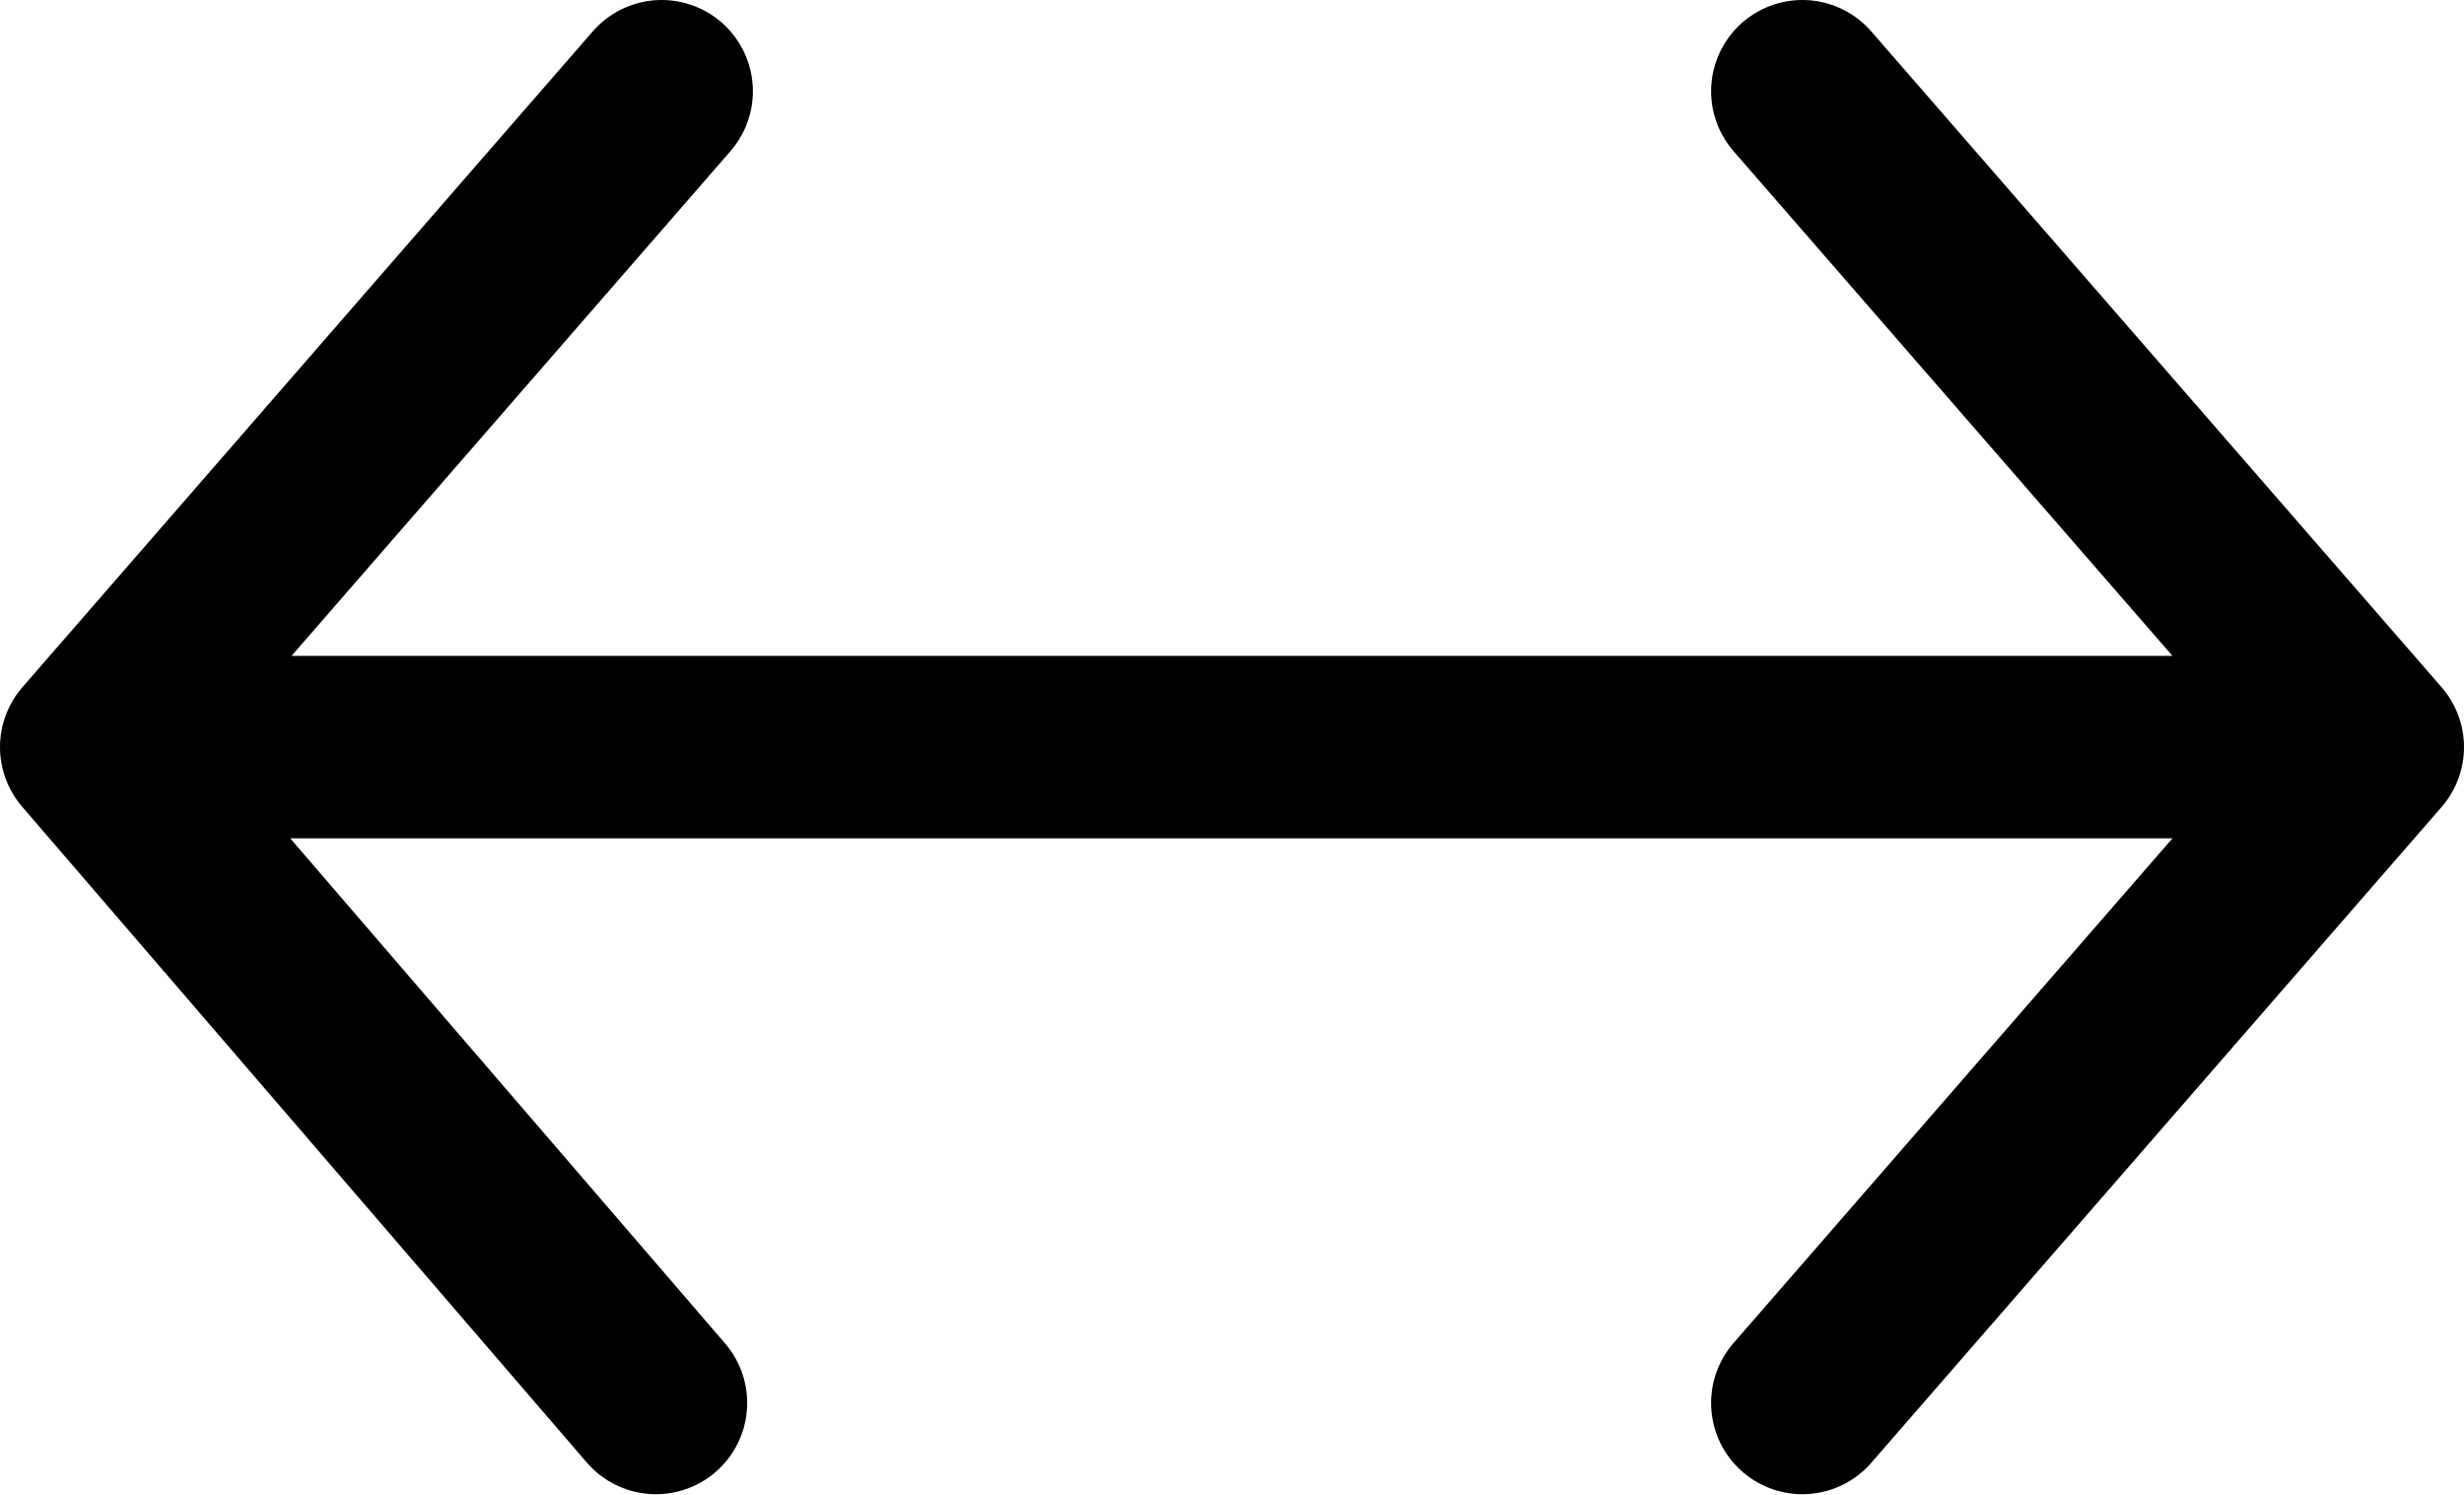
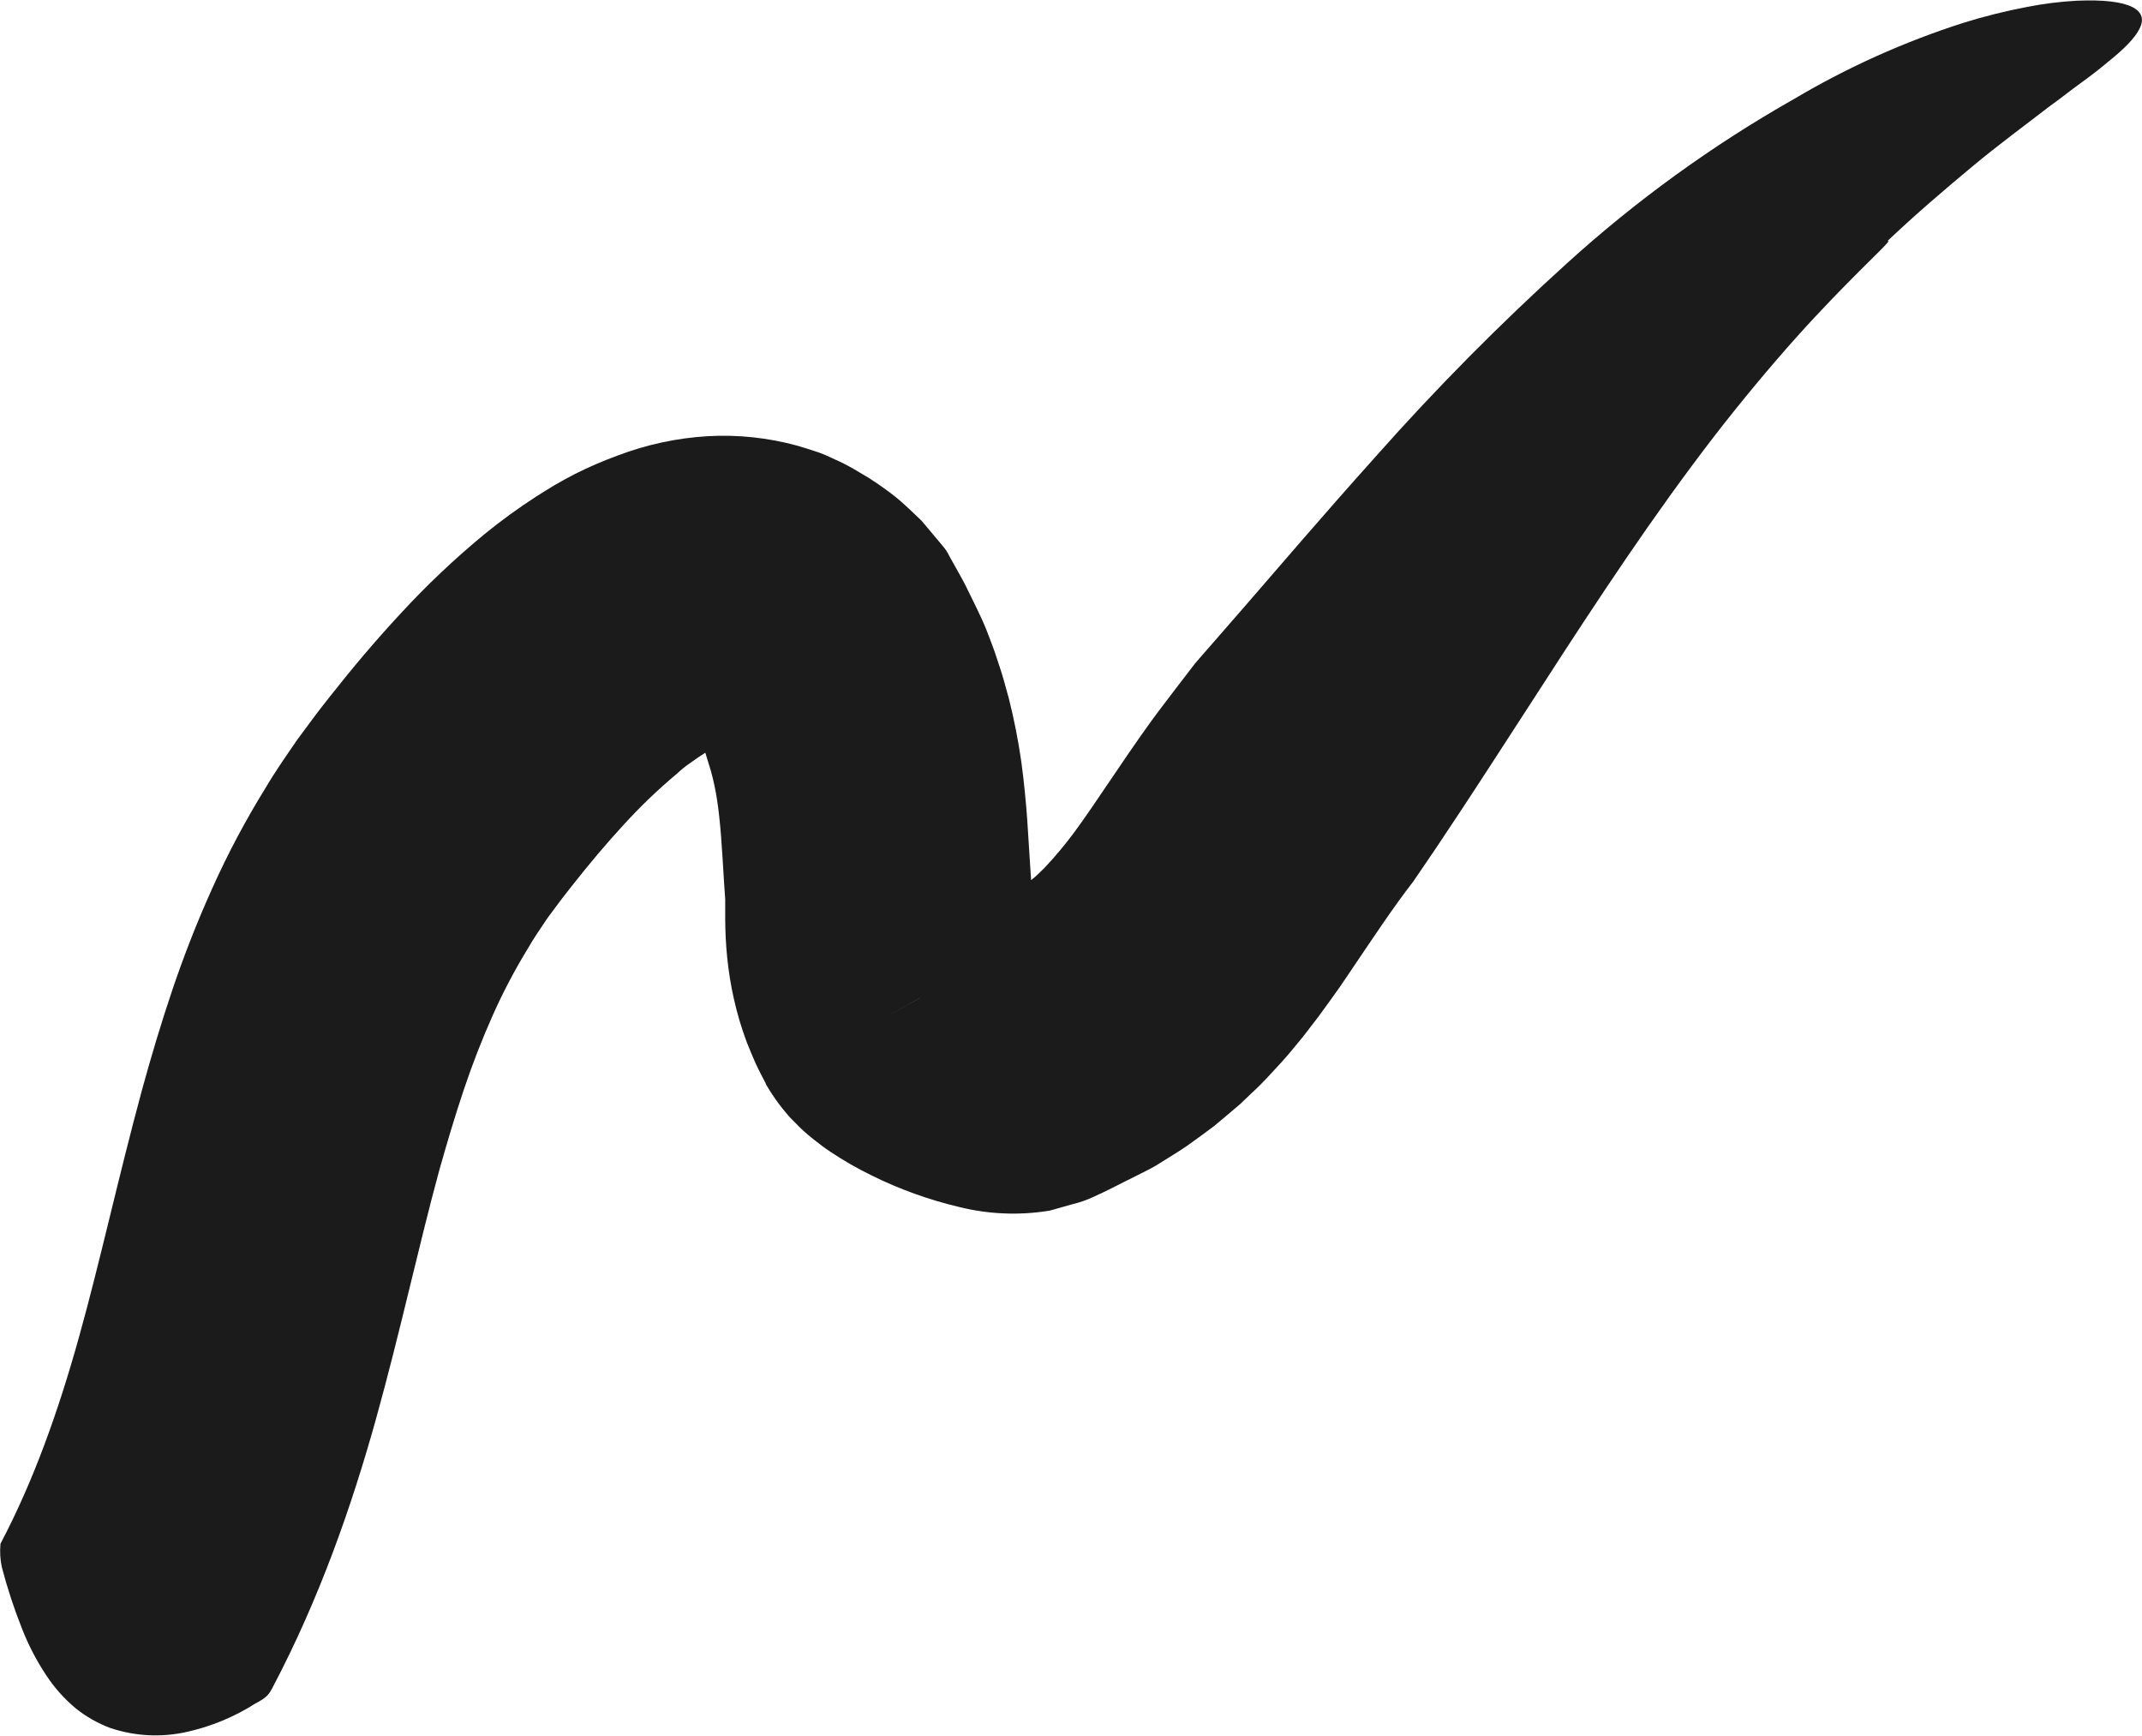
- <svg xmlns="http://www.w3.org/2000/svg" viewBox="0 0 432 262">
+ <svg xmlns="http://www.w3.org/2000/svg" viewBox="0 0 346.52 280.71">
  <defs>
-     <style>.cls-1{fill:none;stroke:#000;stroke-linecap:round;stroke-linejoin:round;stroke-width:32px;}</style>
+     <style>.cls-1{fill:#1b1b1b;}</style>
  </defs>
  <g id="레이어_2" data-name="레이어 2">
-     <g id="레이어_2-2" data-name="레이어 2">
-       <polyline class="cls-1" points="115 246 16 131 116 16 16 131 416 131 316 16 416 131 316 246" />
+     <g id="레이어_4" data-name="레이어 4">
+       <path class="cls-1" d="M44.17,272.84c-.65,1.24-.91,1.7-2.87,2.73a34.5,34.5,0,0,1-11.09,4.59,23,23,0,0,1-12.35-.63,20.23,20.23,0,0,1-5.58-3.16A24.28,24.28,0,0,1,7.48,271a40,40,0,0,1-3.93-7.57A86.06,86.06,0,0,1,.3,253.53a12.42,12.42,0,0,1-.22-3.82c5.33-10.11,9.33-21.31,12.75-33.6s6.3-25.63,10.15-39.83c1.45-5.28,3.05-10.67,4.89-16.12s4-11,6.48-16.49A138.21,138.21,0,0,1,43,127.39c1.58-2.68,3.39-5.26,5.16-7.83l2.81-3.79.69-.91.6-.77,1.26-1.6c3.44-4.37,7.2-8.84,11.25-13.2A135.29,135.29,0,0,1,78.35,86.43a91.74,91.74,0,0,1,8.43-6.13L88,79.53l1.63-1c1.1-.64,2.22-1.26,3.35-1.84a64.57,64.57,0,0,1,6.94-3,49.16,49.16,0,0,1,14.54-3.13A45.24,45.24,0,0,1,129,72.1c1.16.35,2.33.71,3.48,1.1s2.25,1,3.35,1.46A35.74,35.74,0,0,1,139,76.39l1.57.93c.52.33,1,.69,1.51,1,1,.71,2,1.41,2.94,2.18s1.84,1.63,2.73,2.46c.45.42.91.85,1.33,1.27l1.17,1.39,2.33,2.78a7,7,0,0,1,1,1.56l.92,1.64c.6,1.11,1.25,2.18,1.8,3.31L158,98.38c.55,1.16,1.07,2.25,1.58,3.51l.76,2,.53,1.42.85,2.56c.59,1.71,1,3.44,1.5,5.17a100.9,100.9,0,0,1,2,10.16c.44,3.26.74,6.39.95,9.27l.5,7.82.12,1.82c.06.74.06,1.3.1,2s0,1.31,0,1.88l0,1.85v1.08a9.74,9.74,0,0,0,.22,2c.05.13.06.22.08.25s0,0,0,0h0c4.15-2.32-36.43,20.34-19.14,10.7l.2-.11a6.77,6.77,0,0,0,1.47-1,6.92,6.92,0,0,0,.61-.6l.15-.17.23-.19.46-.38a20,20,0,0,0,1.67-1.65c.26-.29.51-.59.75-.89s.42-.6.76-.95l.9-1,.44-.53c14-17.49,3.87-4.86,7-8.77l0,0-.2-.14-.1-.06h0s0,0,0,0,0,0,0,0l0,0s.07,0,.1,0l.05,0,.15-.1,1-.58c.62-.4,1.16-.87,1.77-1.27s1.1-.93,1.67-1.37,1-.93,1.84-1.72a63,63,0,0,0,4.88-5.84c1.73-2.36,3.63-5.16,5.67-8.19s4.35-6.43,6.83-9.86c.61-.85,1.29-1.72,1.93-2.58l1.85-2.43,3.23-4.21,8.13-9.33c5.13-5.91,12.38-14.42,21.17-24.22a399.52,399.52,0,0,1,30.78-31.09A205.27,205.27,0,0,1,290.25,16a133.27,133.27,0,0,1,27.36-12.3,92.38,92.38,0,0,1,10.33-2.58,58,58,0,0,1,7.94-1c9-.4,11.76,1.59,10.23,4.54-.74,1.51-2.53,3.31-5.09,5.35-1.27,1.07-2.72,2.21-4.35,3.38s-3.36,2.57-5.25,3.92c-3.72,2.88-8,6-12.38,9.65S310,34.57,305.33,39c1.26-.54-4,4-11.74,12.3-3.86,4.14-8.29,9.25-12.91,15s-9.4,12.22-14.08,18.91C257.23,98.62,248.19,113,241,124c-3.57,5.51-6.67,10.17-8.86,13.44l-3.5,5.14c-3.29,4.24-6.48,9.08-10.41,14.89-1,1.52-2,2.95-3.18,4.56l-1.72,2.37-1.88,2.45c-.6.81-1.32,1.65-2,2.48s-1.37,1.66-2.14,2.5c-1.54,1.67-3,3.33-4.77,4.94l-1.95,1.86-2.09,1.77-2.1,1.76-2.2,1.63-2.22,1.6c-.75.52-1.51,1-2.27,1.47l-2.7,1.68c-1.05.63-2.23,1.16-3.34,1.74-2.27,1.11-4.49,2.32-6.8,3.34a17.94,17.94,0,0,1-3.5,1.21l-3.53,1a36.31,36.31,0,0,1-14.7-.59A66.48,66.48,0,0,1,141,190.14a56.8,56.8,0,0,1-6.61-3.79c-.54-.38-1-.66-1.68-1.2l-.95-.73-1-.81c-1-.84-1.9-1.75-2.79-2.68l-.34-.36-.54-.64c-.38-.44-.74-.9-1.09-1.37a32.69,32.69,0,0,1-1.94-2.91l-.19-.32,0-.11-.12-.21-.22-.42-.44-.84c-.28-.57-.58-1.14-.84-1.71-.5-1.15-1-2.31-1.45-3.47a52.48,52.48,0,0,1-2.08-7,56.4,56.4,0,0,1-1.08-6.7c-.22-2.16-.31-4.24-.32-6.07v-3.35l-.06-.84-.14-2.07c-.17-2.72-.3-5.08-.47-7.24s-.37-4.06-.63-5.79a40.89,40.89,0,0,0-1-4.75l-.92-3-.65.43c-.6.36-1.26.89-1.91,1.32s-1.34,1-2,1.62a88.13,88.13,0,0,0-8.56,8.19c-2.88,3.12-5.68,6.45-8.55,10.1l-1.11,1.42-.55.71-.44.59-1.75,2.35c-1.08,1.64-2.22,3.23-3.22,5a93.75,93.75,0,0,0-5.64,10.73c-1.69,3.8-3.25,7.77-4.67,12s-2.72,8.58-4,13.13c-3.36,12.34-6.26,25.92-10.21,40.13S51.67,258.58,44.17,272.84Z" />
    </g>
  </g>
</svg>
